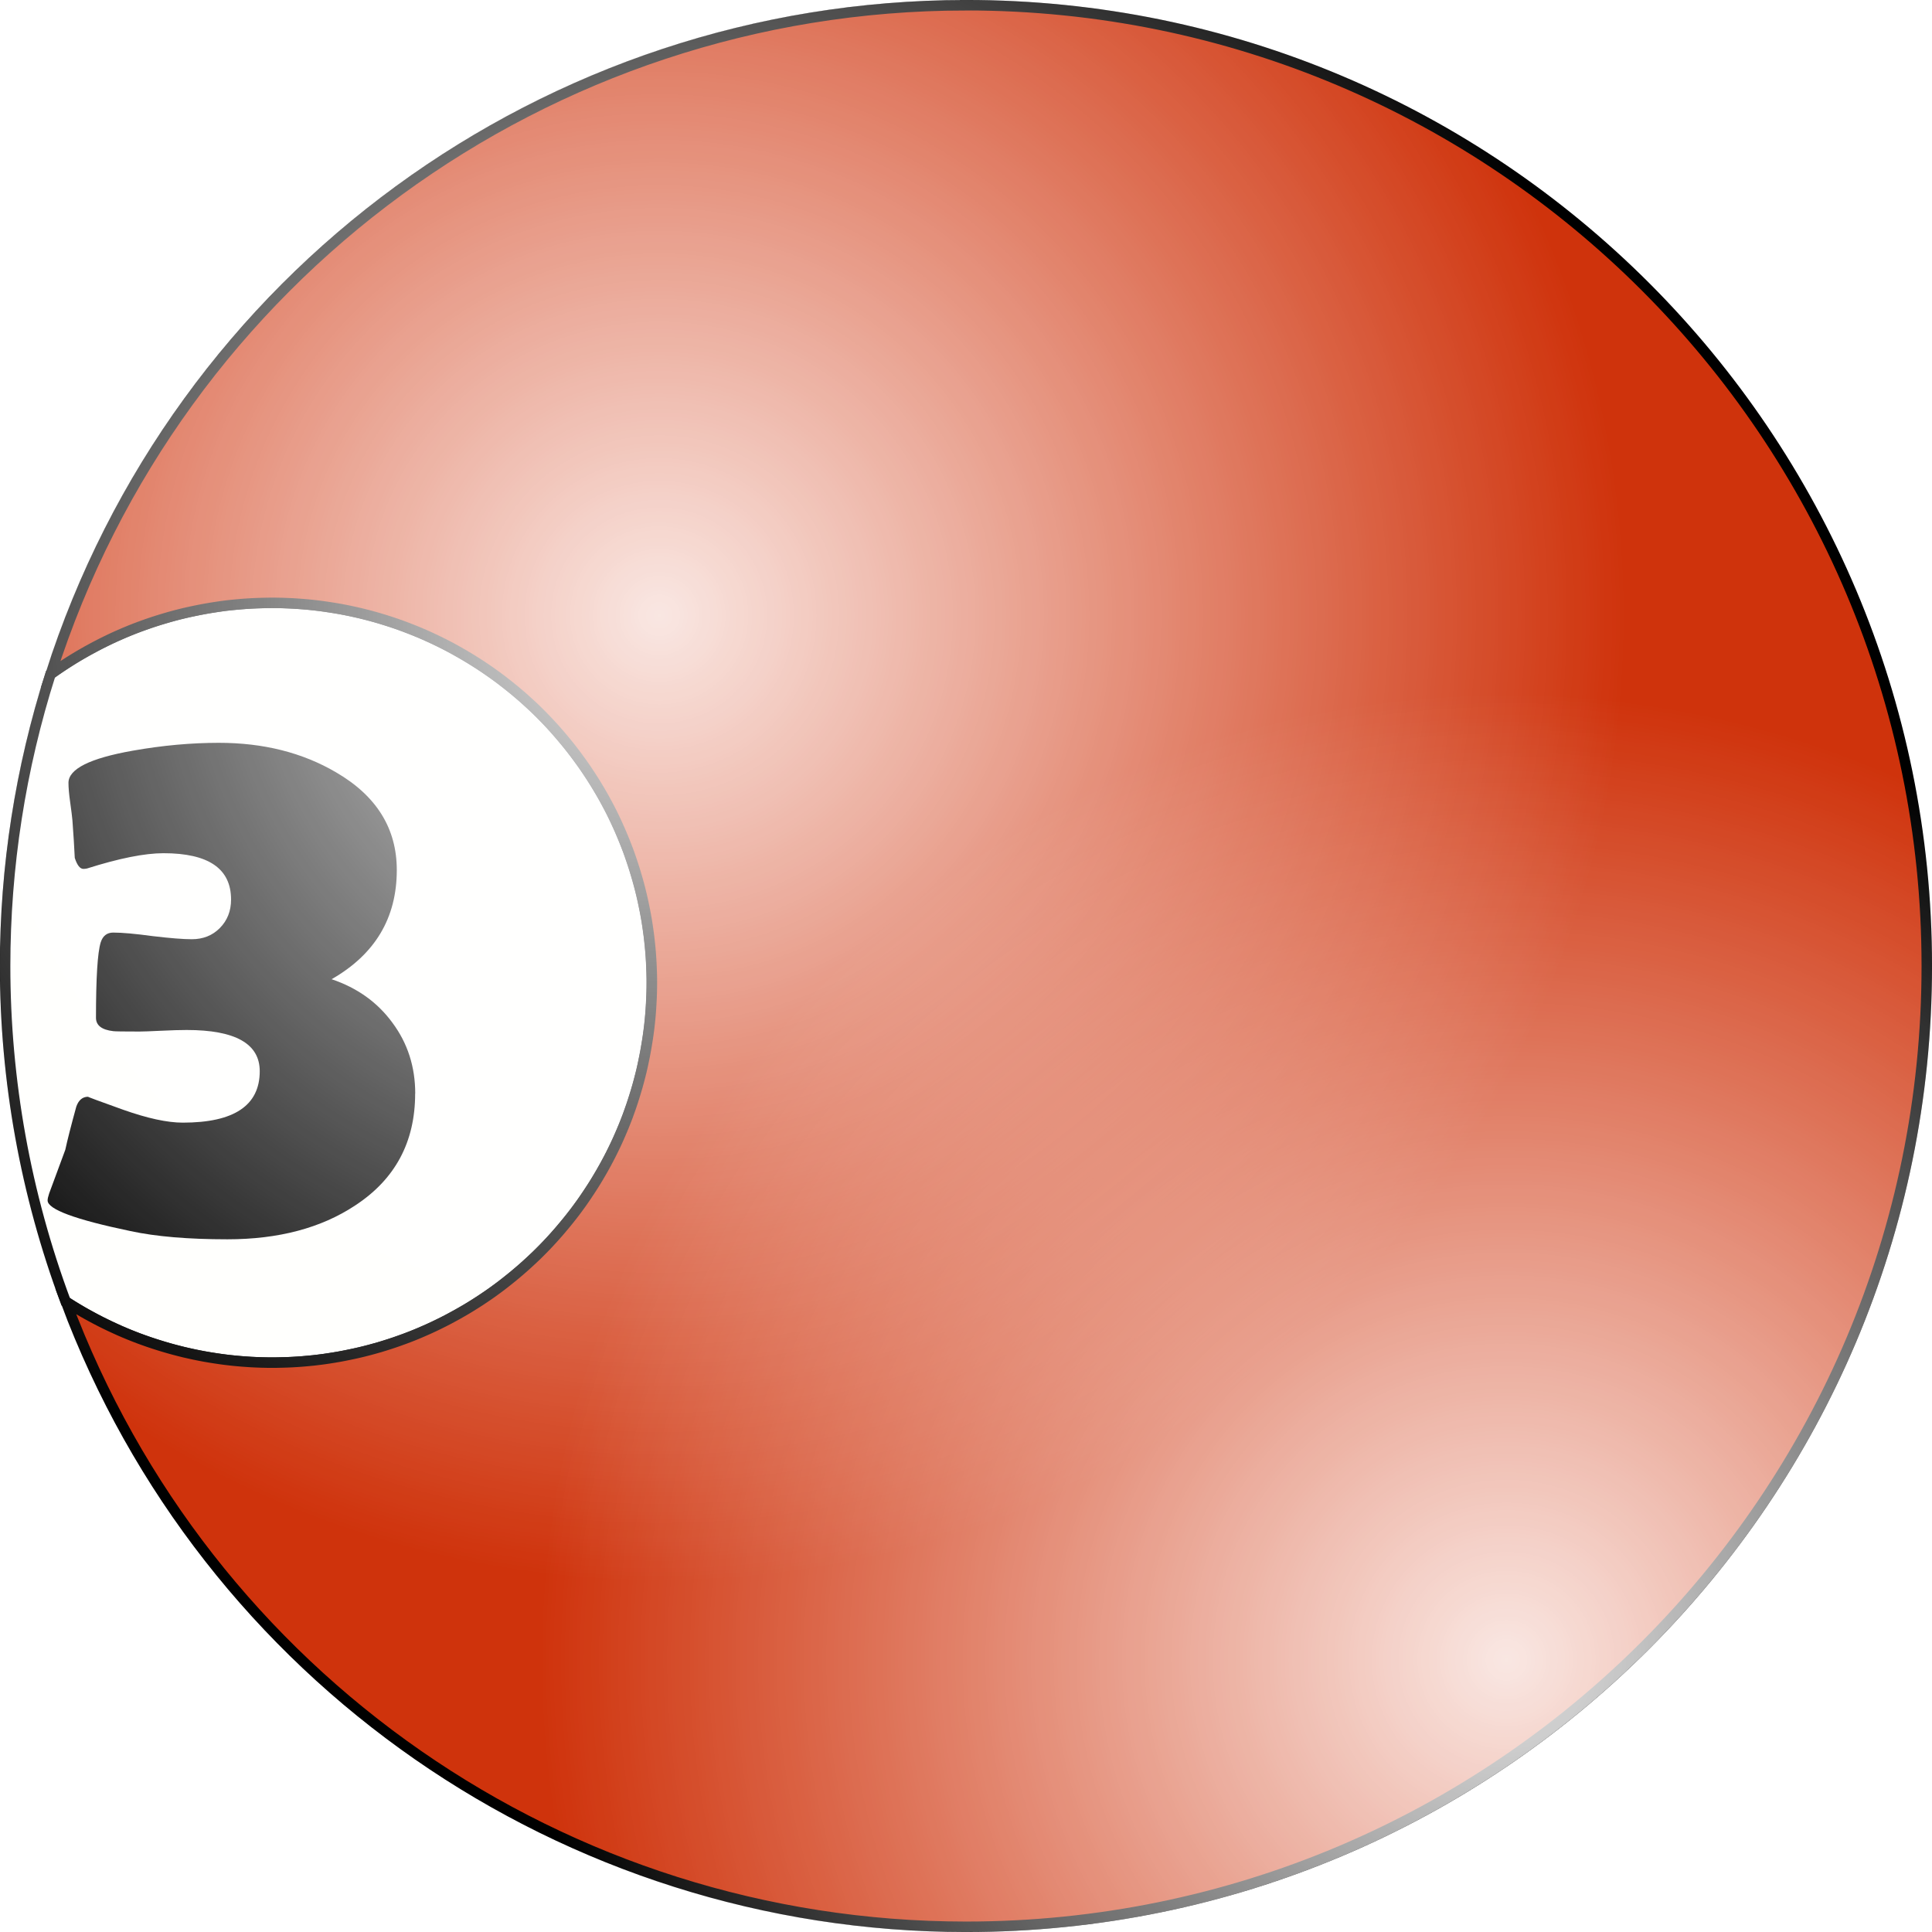
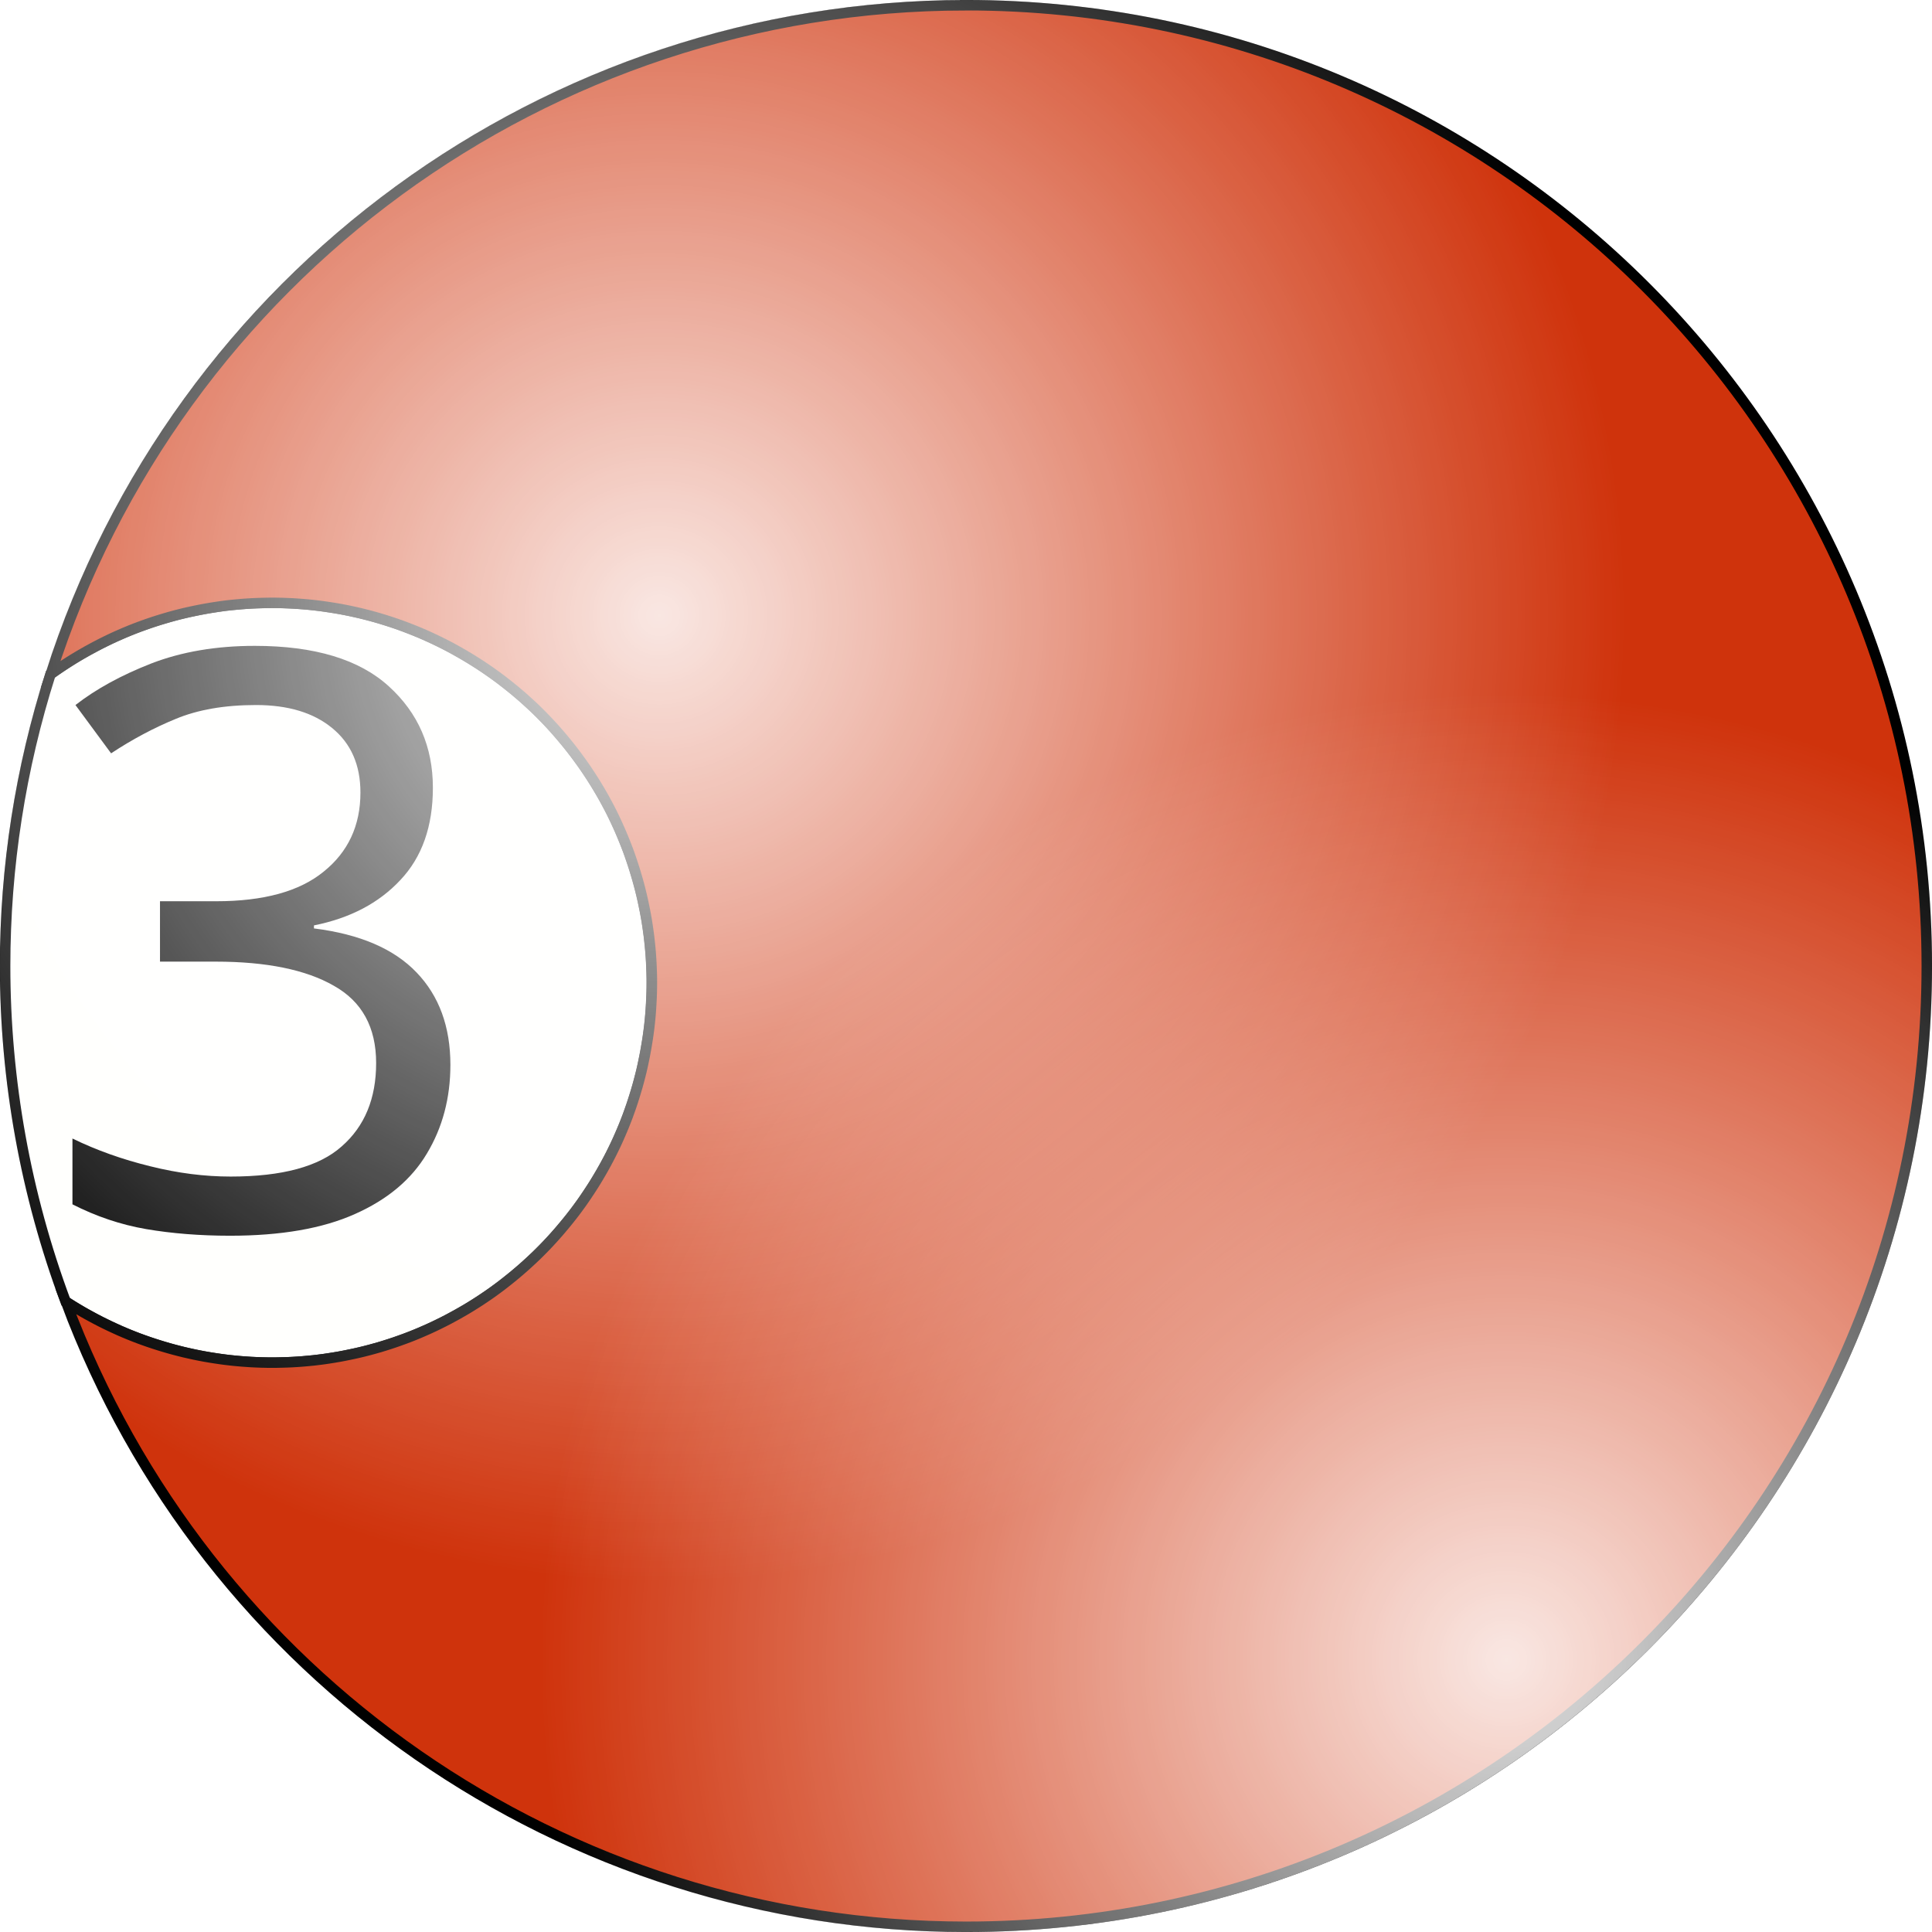
<svg xmlns="http://www.w3.org/2000/svg" xmlns:xlink="http://www.w3.org/1999/xlink" width="50mm" height="50mm" viewBox="0 0 50 50" version="1.1" id="svg8">
  <defs id="defs2">
    <radialGradient xlink:href="#linearGradient1135" id="radialGradient1561-9-5-3" cx="42.892" cy="37.994" fx="42.892" fy="37.994" r="32.128" gradientTransform="matrix(0.8301536,0.05935269,-0.05549213,0.7761569,-49.93644,13.56639)" gradientUnits="userSpaceOnUse" />
    <linearGradient id="linearGradient1135">
      <stop style="stop-color:#ffffff;stop-opacity:1;" offset="0" id="stop1131" />
      <stop style="stop-color:#ffffff;stop-opacity:0;" offset="1" id="stop1133" />
    </linearGradient>
-     <radialGradient xlink:href="#linearGradient1135" id="radialGradient1561-637" cx="26.274" cy="14.8" fx="26.274" fy="14.8" r="32.128" gradientTransform="matrix(0.7781381,0,0,0.7781381,-3.382365,4.411753)" gradientUnits="userSpaceOnUse" />
-     <radialGradient xlink:href="#linearGradient1135" id="radialGradient1561-9-67" cx="54.447" cy="49.531" fx="54.447" fy="49.531" r="32.128" gradientTransform="matrix(0.7781381,0,0,0.7781381,-3.382363,4.411753)" gradientUnits="userSpaceOnUse" />
+     <radialGradient xlink:href="#linearGradient1135" id="radialGradient1561-637" cx="26.274" cy="14.8" fx="26.274" fy="14.8" r="32.128" gradientTransform="matrix(0.7781381,0,0,0.7781381,-3.382364,4.41217)" gradientUnits="userSpaceOnUse" />
+     <radialGradient xlink:href="#linearGradient1135" id="radialGradient1561-9-67" cx="54.447" cy="49.531" fx="54.447" fy="49.531" r="32.128" gradientTransform="matrix(0.7781381,0,0,0.7781381,-3.382364,4.41217)" gradientUnits="userSpaceOnUse" />
  </defs>
  <g id="layer1">
    <path id="path833-77" style="display:inline;fill:#fffffd;fill-opacity:1;stroke:#000000;stroke-width:0.271;stroke-opacity:1;paint-order:markers fill stroke" d="m 1.701,33.684 a 9.832,9.832 0 0 0 0.076,0.049 9.832,9.832 0 0 0 0.115,0.072 9.832,9.832 0 0 0 0.116,0.07 9.832,9.832 0 0 0 0.117,0.069 9.832,9.832 0 0 0 0.118,0.067 9.832,9.832 0 0 0 0.119,0.065 9.832,9.832 0 0 0 0.119,0.064 9.832,9.832 0 0 0 0.12,0.062 9.832,9.832 0 0 0 0.121,0.06 9.832,9.832 0 0 0 0.122,0.059 9.832,9.832 0 0 0 0.123,0.057 9.832,9.832 0 0 0 0.123,0.056 9.832,9.832 0 0 0 0.125,0.054 9.832,9.832 0 0 0 0.125,0.052 9.832,9.832 0 0 0 0.126,0.05 9.832,9.832 0 0 0 0.127,0.049 9.832,9.832 0 0 0 0.127,0.046 9.832,9.832 0 0 0 0.128,0.045 9.832,9.832 0 0 0 0.129,0.043 9.832,9.832 0 0 0 0.129,0.041 9.832,9.832 0 0 0 0.13,0.04 9.832,9.832 0 0 0 0.13,0.038 9.832,9.832 0 0 0 0.131,0.036 9.832,9.832 0 0 0 0.131,0.034 9.832,9.832 0 0 0 0.132,0.033 9.832,9.832 0 0 0 0.132,0.03 9.832,9.832 0 0 0 0.132,0.029 9.832,9.832 0 0 0 0.133,0.027 9.832,9.832 0 0 0 0.133,0.025 9.832,9.832 0 0 0 0.133,0.023 9.832,9.832 0 0 0 0.134,0.021 9.832,9.832 0 0 0 0.134,0.02 9.832,9.832 0 0 0 0.134,0.018 9.832,9.832 0 0 0 0.135,0.016 9.832,9.832 0 0 0 0.135,0.014 9.832,9.832 0 0 0 0.135,0.012 9.832,9.832 0 0 0 0.135,0.01 9.832,9.832 0 0 0 0.135,0.009 9.832,9.832 0 0 0 0.135,0.006 9.832,9.832 0 0 0 0.135,0.005 9.832,9.832 0 0 0 0.136,0.003 9.832,9.832 0 0 0 0.135,0.001 9.832,9.832 0 0 0 0.118,-0.001 9.832,9.832 0 0 0 0.136,-0.003 9.832,9.832 0 0 0 0.135,-0.004 9.832,9.832 0 0 0 0.135,-0.006 9.832,9.832 0 0 0 0.135,-0.008 9.832,9.832 0 0 0 0.135,-0.01 9.832,9.832 0 0 0 0.135,-0.012 9.832,9.832 0 0 0 0.135,-0.013 9.832,9.832 0 0 0 0.135,-0.016 9.832,9.832 0 0 0 0.134,-0.017 9.832,9.832 0 0 0 0.134,-0.02 9.832,9.832 0 0 0 0.134,-0.021 9.832,9.832 0 0 0 0.134,-0.023 9.832,9.832 0 0 0 0.133,-0.025 9.832,9.832 0 0 0 0.133,-0.027 9.832,9.832 0 0 0 0.133,-0.028 9.832,9.832 0 0 0 0.132,-0.03 9.832,9.832 0 0 0 0.132,-0.032 9.832,9.832 0 0 0 0.131,-0.034 9.832,9.832 0 0 0 0.131,-0.036 9.832,9.832 0 0 0 0.13,-0.037 9.832,9.832 0 0 0 0.13,-0.04 9.832,9.832 0 0 0 0.129,-0.041 9.832,9.832 0 0 0 0.129,-0.043 9.832,9.832 0 0 0 0.128,-0.045 9.832,9.832 0 0 0 0.127,-0.046 9.832,9.832 0 0 0 0.127,-0.048 9.832,9.832 0 0 0 0.126,-0.05 9.832,9.832 0 0 0 0.125,-0.052 9.832,9.832 0 0 0 0.125,-0.054 9.832,9.832 0 0 0 0.124,-0.055 9.832,9.832 0 0 0 0.123,-0.057 9.832,9.832 0 0 0 0.122,-0.059 9.832,9.832 0 0 0 0.121,-0.06 9.832,9.832 0 0 0 0.121,-0.062 9.832,9.832 0 0 0 0.119,-0.064 9.832,9.832 0 0 0 0.119,-0.065 9.832,9.832 0 0 0 0.118,-0.067 9.832,9.832 0 0 0 0.117,-0.068 9.832,9.832 0 0 0 0.116,-0.07 9.832,9.832 0 0 0 0.115,-0.072 9.832,9.832 0 0 0 0.114,-0.073 9.832,9.832 0 0 0 0.113,-0.075 9.832,9.832 0 0 0 0.112,-0.076 9.832,9.832 0 0 0 0.111,-0.078 9.832,9.832 0 0 0 0.11,-0.08 9.832,9.832 0 0 0 0.109,-0.081 9.832,9.832 0 0 0 0.107,-0.083 9.832,9.832 0 0 0 0.106,-0.084 9.832,9.832 0 0 0 0.105,-0.085 9.832,9.832 0 0 0 0.104,-0.087 9.832,9.832 0 0 0 0.103,-0.088 9.832,9.832 0 0 0 0.102,-0.09 9.832,9.832 0 0 0 0.1,-0.091 9.832,9.832 0 0 0 0.099,-0.092 9.832,9.832 0 0 0 0.098,-0.093 9.832,9.832 0 0 0 0.097,-0.096 9.832,9.832 0 0 0 0.095,-0.096 9.832,9.832 0 0 0 0.094,-0.098 9.832,9.832 0 0 0 0.092,-0.099 9.832,9.832 0 0 0 0.091,-0.1 9.832,9.832 0 0 0 0.09,-0.102 9.832,9.832 0 0 0 0.088,-0.103 9.832,9.832 0 0 0 0.087,-0.104 9.832,9.832 0 0 0 0.086,-0.105 9.832,9.832 0 0 0 0.084,-0.106 9.832,9.832 0 0 0 0.083,-0.107 9.832,9.832 0 0 0 0.081,-0.109 9.832,9.832 0 0 0 0.08,-0.11 9.832,9.832 0 0 0 0.078,-0.111 9.832,9.832 0 0 0 0.076,-0.112 9.832,9.832 0 0 0 0.075,-0.113 9.832,9.832 0 0 0 0.074,-0.114 9.832,9.832 0 0 0 0.072,-0.115 9.832,9.832 0 0 0 0.07,-0.116 9.832,9.832 0 0 0 0.069,-0.117 9.832,9.832 0 0 0 0.067,-0.118 9.832,9.832 0 0 0 0.066,-0.119 9.832,9.832 0 0 0 0.064,-0.12 9.832,9.832 0 0 0 0.062,-0.12 9.832,9.832 0 0 0 0.06,-0.121 9.832,9.832 0 0 0 0.059,-0.122 9.832,9.832 0 0 0 0.057,-0.123 9.832,9.832 0 0 0 0.055,-0.124 9.832,9.832 0 0 0 0.054,-0.125 9.832,9.832 0 0 0 0.052,-0.125 9.832,9.832 0 0 0 0.05,-0.126 9.832,9.832 0 0 0 0.049,-0.127 9.832,9.832 0 0 0 0.046,-0.128 9.832,9.832 0 0 0 0.045,-0.128 9.832,9.832 0 0 0 0.043,-0.129 9.832,9.832 0 0 0 0.041,-0.129 9.832,9.832 0 0 0 0.04,-0.13 9.832,9.832 0 0 0 0.038,-0.13 9.832,9.832 0 0 0 0.036,-0.131 9.832,9.832 0 0 0 0.034,-0.131 9.832,9.832 0 0 0 0.033,-0.132 9.832,9.832 0 0 0 0.03,-0.132 9.832,9.832 0 0 0 0.028,-0.133 9.832,9.832 0 0 0 0.027,-0.133 9.832,9.832 0 0 0 0.025,-0.133 9.832,9.832 0 0 0 0.023,-0.134 9.832,9.832 0 0 0 0.022,-0.134 9.832,9.832 0 0 0 0.02,-0.134 9.832,9.832 0 0 0 0.018,-0.135 9.832,9.832 0 0 0 0.016,-0.134 9.832,9.832 0 0 0 0.014,-0.135 9.832,9.832 0 0 0 0.012,-0.135 9.832,9.832 0 0 0 0.01,-0.135 9.832,9.832 0 0 0 0.008,-0.135 9.832,9.832 0 0 0 0.007,-0.135 9.832,9.832 0 0 0 0.005,-0.136 9.832,9.832 0 0 0 0.003,-0.135 9.832,9.832 0 0 0 10e-4,-0.136 9.832,9.832 0 0 0 -5.29e-4,-0.118 9.832,9.832 0 0 0 -0.003,-0.135 9.832,9.832 0 0 0 -0.005,-0.135 9.832,9.832 0 0 0 -0.006,-0.136 9.832,9.832 0 0 0 -0.008,-0.135 9.832,9.832 0 0 0 -0.01,-0.135 9.832,9.832 0 0 0 -0.012,-0.135 9.832,9.832 0 0 0 -0.014,-0.135 9.832,9.832 0 0 0 -0.015,-0.134 9.832,9.832 0 0 0 -0.018,-0.135 9.832,9.832 0 0 0 -0.019,-0.134 9.832,9.832 0 0 0 -0.021,-0.134 9.832,9.832 0 0 0 -0.023,-0.133 9.832,9.832 0 0 0 -0.025,-0.133 9.832,9.832 0 0 0 -0.027,-0.133 9.832,9.832 0 0 0 -0.028,-0.132 9.832,9.832 0 0 0 -0.03,-0.132 9.832,9.832 0 0 0 -0.032,-0.132 9.832,9.832 0 0 0 -0.034,-0.131 9.832,9.832 0 0 0 -0.036,-0.131 9.832,9.832 0 0 0 -0.038,-0.13 9.832,9.832 0 0 0 -0.039,-0.13 9.832,9.832 0 0 0 -0.041,-0.129 9.832,9.832 0 0 0 -0.043,-0.129 9.832,9.832 0 0 0 -0.044,-0.128 9.832,9.832 0 0 0 -0.046,-0.128 9.832,9.832 0 0 0 -0.049,-0.127 9.832,9.832 0 0 0 -0.05,-0.126 9.832,9.832 0 0 0 -0.052,-0.126 9.832,9.832 0 0 0 -0.053,-0.125 9.832,9.832 0 0 0 -0.055,-0.123 9.832,9.832 0 0 0 -0.057,-0.124 9.832,9.832 0 0 0 -0.058,-0.122 9.832,9.832 0 0 0 -0.06,-0.122 9.832,9.832 0 0 0 -0.062,-0.12 9.832,9.832 0 0 0 -0.064,-0.12 9.832,9.832 0 0 0 -0.065,-0.119 9.832,9.832 0 0 0 -0.067,-0.118 9.832,9.832 0 0 0 -0.069,-0.117 9.832,9.832 0 0 0 -0.07,-0.116 9.832,9.832 0 0 0 -0.072,-0.115 9.832,9.832 0 0 0 -0.073,-0.114 9.832,9.832 0 0 0 -0.075,-0.113 9.832,9.832 0 0 0 -0.076,-0.112 9.832,9.832 0 0 0 -0.078,-0.111 9.832,9.832 0 0 0 -0.08,-0.11 9.832,9.832 0 0 0 -0.081,-0.109 9.832,9.832 0 0 0 -0.082,-0.107 9.832,9.832 0 0 0 -0.084,-0.107 9.832,9.832 0 0 0 -0.085,-0.105 9.832,9.832 0 0 0 -0.087,-0.104 9.832,9.832 0 0 0 -0.088,-0.103 9.832,9.832 0 0 0 -0.089,-0.102 9.832,9.832 0 0 0 -0.091,-0.101 9.832,9.832 0 0 0 -0.092,-0.099 9.832,9.832 0 0 0 -0.094,-0.098 9.832,9.832 0 0 0 -0.095,-0.097 9.832,9.832 0 0 0 -0.097,-0.096 9.832,9.832 0 0 0 -0.098,-0.094 9.832,9.832 0 0 0 -0.099,-0.092 9.832,9.832 0 0 0 -0.1,-0.091 9.832,9.832 0 0 0 -0.101,-0.09 9.832,9.832 0 0 0 -0.103,-0.088 9.832,9.832 0 0 0 -0.104,-0.087 9.832,9.832 0 0 0 -0.105,-0.085 9.832,9.832 0 0 0 -0.106,-0.084 9.832,9.832 0 0 0 -0.107,-0.083 9.832,9.832 0 0 0 -0.109,-0.081 9.832,9.832 0 0 0 -0.11,-0.08 9.832,9.832 0 0 0 -0.111,-0.078 9.832,9.832 0 0 0 -0.112,-0.077 9.832,9.832 0 0 0 -0.113,-0.075 9.832,9.832 0 0 0 -0.114,-0.073 9.832,9.832 0 0 0 -0.115,-0.072 9.832,9.832 0 0 0 -0.116,-0.07 9.832,9.832 0 0 0 -0.117,-0.069 9.832,9.832 0 0 0 -0.118,-0.067 9.832,9.832 0 0 0 -0.118,-0.066 9.832,9.832 0 0 0 -0.12,-0.064 9.832,9.832 0 0 0 -0.12,-0.062 9.832,9.832 0 0 0 -0.121,-0.06 9.832,9.832 0 0 0 -0.122,-0.059 9.832,9.832 0 0 0 -0.123,-0.057 9.832,9.832 0 0 0 -0.124,-0.056 9.832,9.832 0 0 0 -0.125,-0.054 9.832,9.832 0 0 0 -0.126,-0.052 9.832,9.832 0 0 0 -0.126,-0.05 9.832,9.832 0 0 0 -0.127,-0.049 9.832,9.832 0 0 0 -0.127,-0.047 9.832,9.832 0 0 0 -0.128,-0.045 9.832,9.832 0 0 0 -0.128,-0.043 9.832,9.832 0 0 0 -0.129,-0.041 9.832,9.832 0 0 0 -0.13,-0.04 9.832,9.832 0 0 0 -0.13,-0.038 9.832,9.832 0 0 0 -0.131,-0.036 9.832,9.832 0 0 0 -0.131,-0.034 9.832,9.832 0 0 0 -0.132,-0.033 9.832,9.832 0 0 0 -0.132,-0.03 9.832,9.832 0 0 0 -0.132,-0.029 9.832,9.832 0 0 0 -0.133,-0.027 9.832,9.832 0 0 0 -0.133,-0.025 9.832,9.832 0 0 0 -0.134,-0.023 9.832,9.832 0 0 0 -0.134,-0.021 9.832,9.832 0 0 0 -0.134,-0.02 9.832,9.832 0 0 0 -0.134,-0.018 9.832,9.832 0 0 0 -0.135,-0.016 9.832,9.832 0 0 0 -0.135,-0.014 9.832,9.832 0 0 0 -0.135,-0.012 9.832,9.832 0 0 0 -0.135,-0.01 9.832,9.832 0 0 0 -0.135,-0.009 9.832,9.832 0 0 0 -0.135,-0.006 9.832,9.832 0 0 0 -0.135,-0.005 9.832,9.832 0 0 0 -0.135,-0.003 9.832,9.832 0 0 0 -0.136,-10e-4 9.832,9.832 0 0 0 -0.118,10e-4 9.832,9.832 0 0 0 -0.135,0.003 9.832,9.832 0 0 0 -0.136,0.004 9.832,9.832 0 0 0 -0.135,0.006 9.832,9.832 0 0 0 -0.135,0.008 9.832,9.832 0 0 0 -0.135,0.01 9.832,9.832 0 0 0 -0.135,0.012 9.832,9.832 0 0 0 -0.135,0.013 9.832,9.832 0 0 0 -0.135,0.015 9.832,9.832 0 0 0 -0.134,0.018 9.832,9.832 0 0 0 -0.134,0.02 9.832,9.832 0 0 0 -0.134,0.021 9.832,9.832 0 0 0 -0.134,0.023 9.832,9.832 0 0 0 -0.133,0.025 9.832,9.832 0 0 0 -0.133,0.027 9.832,9.832 0 0 0 -0.133,0.028 9.832,9.832 0 0 0 -0.132,0.03 9.832,9.832 0 0 0 -0.132,0.032 9.832,9.832 0 0 0 -0.131,0.034 9.832,9.832 0 0 0 -0.131,0.036 9.832,9.832 0 0 0 -0.13,0.038 9.832,9.832 0 0 0 -0.13,0.039 9.832,9.832 0 0 0 -0.129,0.041 9.832,9.832 0 0 0 -0.129,0.043 9.832,9.832 0 0 0 -0.128,0.045 9.832,9.832 0 0 0 -0.127,0.046 9.832,9.832 0 0 0 -0.127,0.048 9.832,9.832 0 0 0 -0.126,0.05 9.832,9.832 0 0 0 -0.126,0.052 9.832,9.832 0 0 0 -0.125,0.054 9.832,9.832 0 0 0 -0.124,0.055 9.832,9.832 0 0 0 -0.123,0.057 9.832,9.832 0 0 0 -0.122,0.059 9.832,9.832 0 0 0 -0.121,0.06 9.832,9.832 0 0 0 -0.12,0.062 9.832,9.832 0 0 0 -0.12,0.064 9.832,9.832 0 0 0 -0.119,0.065 9.832,9.832 0 0 0 -0.118,0.067 9.832,9.832 0 0 0 -0.117,0.068 9.832,9.832 0 0 0 -0.116,0.07 9.832,9.832 0 0 0 -0.115,0.072 9.832,9.832 0 0 0 -0.114,0.073 9.832,9.832 0 0 0 -0.113,0.075 9.832,9.832 0 0 0 -0.112,0.076 9.832,9.832 0 0 0 -0.111,0.078 9.832,9.832 0 0 0 -0.032,0.023 24.865,24.865 0 0 0 -1.175,7.553 24.865,24.865 0 0 0 1.566,8.683 z" />
    <path id="path1219" style="display:inline;fill:#cf330c;fill-opacity:1;stroke:#000000;stroke-width:0.271;stroke-opacity:1;paint-order:markers fill stroke" d="M 24.981,0.136 A 24.865,24.865 0 0 0 1.311,17.448 a 9.832,9.832 0 0 1 0.032,-0.023 9.832,9.832 0 0 1 0.111,-0.078 9.832,9.832 0 0 1 0.112,-0.076 9.832,9.832 0 0 1 0.113,-0.075 9.832,9.832 0 0 1 0.114,-0.073 9.832,9.832 0 0 1 0.115,-0.072 9.832,9.832 0 0 1 0.116,-0.07 9.832,9.832 0 0 1 0.117,-0.068 9.832,9.832 0 0 1 0.118,-0.067 9.832,9.832 0 0 1 0.119,-0.065 9.832,9.832 0 0 1 0.12,-0.064 9.832,9.832 0 0 1 0.12,-0.062 9.832,9.832 0 0 1 0.121,-0.06 9.832,9.832 0 0 1 0.122,-0.059 9.832,9.832 0 0 1 0.123,-0.057 9.832,9.832 0 0 1 0.124,-0.055 9.832,9.832 0 0 1 0.125,-0.054 9.832,9.832 0 0 1 0.126,-0.052 9.832,9.832 0 0 1 0.126,-0.05 9.832,9.832 0 0 1 0.127,-0.048 9.832,9.832 0 0 1 0.127,-0.046 9.832,9.832 0 0 1 0.128,-0.045 9.832,9.832 0 0 1 0.129,-0.043 9.832,9.832 0 0 1 0.129,-0.041 9.832,9.832 0 0 1 0.13,-0.039 9.832,9.832 0 0 1 0.13,-0.038 9.832,9.832 0 0 1 0.131,-0.036 9.832,9.832 0 0 1 0.131,-0.034 9.832,9.832 0 0 1 0.132,-0.032 9.832,9.832 0 0 1 0.132,-0.03 9.832,9.832 0 0 1 0.133,-0.028 9.832,9.832 0 0 1 0.133,-0.027 9.832,9.832 0 0 1 0.133,-0.025 9.832,9.832 0 0 1 0.134,-0.023 9.832,9.832 0 0 1 0.134,-0.021 9.832,9.832 0 0 1 0.134,-0.02 9.832,9.832 0 0 1 0.134,-0.018 9.832,9.832 0 0 1 0.135,-0.015 9.832,9.832 0 0 1 0.135,-0.013 9.832,9.832 0 0 1 0.135,-0.012 9.832,9.832 0 0 1 0.135,-0.01 9.832,9.832 0 0 1 0.135,-0.008 9.832,9.832 0 0 1 0.135,-0.006 9.832,9.832 0 0 1 0.136,-0.004 9.832,9.832 0 0 1 0.135,-0.003 9.832,9.832 0 0 1 0.118,-0.001 9.832,9.832 0 0 1 0.136,0.001 9.832,9.832 0 0 1 0.135,0.003 9.832,9.832 0 0 1 0.135,0.005 9.832,9.832 0 0 1 0.135,0.006 9.832,9.832 0 0 1 0.135,0.009 9.832,9.832 0 0 1 0.135,0.01 9.832,9.832 0 0 1 0.135,0.012 9.832,9.832 0 0 1 0.135,0.014 9.832,9.832 0 0 1 0.135,0.016 9.832,9.832 0 0 1 0.134,0.018 9.832,9.832 0 0 1 0.134,0.02 9.832,9.832 0 0 1 0.134,0.021 9.832,9.832 0 0 1 0.134,0.023 9.832,9.832 0 0 1 0.133,0.025 9.832,9.832 0 0 1 0.133,0.027 9.832,9.832 0 0 1 0.132,0.029 9.832,9.832 0 0 1 0.132,0.03 9.832,9.832 0 0 1 0.132,0.033 9.832,9.832 0 0 1 0.131,0.034 9.832,9.832 0 0 1 0.131,0.036 9.832,9.832 0 0 1 0.13,0.038 9.832,9.832 0 0 1 0.13,0.04 9.832,9.832 0 0 1 0.129,0.041 9.832,9.832 0 0 1 0.128,0.043 9.832,9.832 0 0 1 0.128,0.045 9.832,9.832 0 0 1 0.127,0.047 9.832,9.832 0 0 1 0.127,0.049 9.832,9.832 0 0 1 0.126,0.05 9.832,9.832 0 0 1 0.126,0.052 9.832,9.832 0 0 1 0.125,0.054 9.832,9.832 0 0 1 0.124,0.056 9.832,9.832 0 0 1 0.123,0.057 9.832,9.832 0 0 1 0.122,0.059 9.832,9.832 0 0 1 0.121,0.06 9.832,9.832 0 0 1 0.12,0.062 9.832,9.832 0 0 1 0.12,0.064 9.832,9.832 0 0 1 0.118,0.066 9.832,9.832 0 0 1 0.118,0.067 9.832,9.832 0 0 1 0.117,0.069 9.832,9.832 0 0 1 0.116,0.07 9.832,9.832 0 0 1 0.115,0.072 9.832,9.832 0 0 1 0.114,0.073 9.832,9.832 0 0 1 0.113,0.075 9.832,9.832 0 0 1 0.112,0.077 9.832,9.832 0 0 1 0.111,0.078 9.832,9.832 0 0 1 0.11,0.08 9.832,9.832 0 0 1 0.109,0.081 9.832,9.832 0 0 1 0.107,0.083 9.832,9.832 0 0 1 0.106,0.084 9.832,9.832 0 0 1 0.105,0.085 9.832,9.832 0 0 1 0.104,0.087 9.832,9.832 0 0 1 0.103,0.088 9.832,9.832 0 0 1 0.101,0.09 9.832,9.832 0 0 1 0.1,0.091 9.832,9.832 0 0 1 0.099,0.092 9.832,9.832 0 0 1 0.098,0.094 9.832,9.832 0 0 1 0.097,0.096 9.832,9.832 0 0 1 0.095,0.097 9.832,9.832 0 0 1 0.094,0.098 9.832,9.832 0 0 1 0.092,0.099 9.832,9.832 0 0 1 0.091,0.101 9.832,9.832 0 0 1 0.089,0.102 9.832,9.832 0 0 1 0.088,0.103 9.832,9.832 0 0 1 0.087,0.104 9.832,9.832 0 0 1 0.085,0.105 9.832,9.832 0 0 1 0.084,0.107 9.832,9.832 0 0 1 0.082,0.107 9.832,9.832 0 0 1 0.081,0.109 9.832,9.832 0 0 1 0.08,0.11 9.832,9.832 0 0 1 0.078,0.111 9.832,9.832 0 0 1 0.076,0.112 9.832,9.832 0 0 1 0.075,0.113 9.832,9.832 0 0 1 0.073,0.114 9.832,9.832 0 0 1 0.072,0.115 9.832,9.832 0 0 1 0.07,0.116 9.832,9.832 0 0 1 0.069,0.117 9.832,9.832 0 0 1 0.067,0.118 9.832,9.832 0 0 1 0.065,0.119 9.832,9.832 0 0 1 0.064,0.12 9.832,9.832 0 0 1 0.062,0.12 9.832,9.832 0 0 1 0.06,0.122 9.832,9.832 0 0 1 0.058,0.122 9.832,9.832 0 0 1 0.057,0.124 9.832,9.832 0 0 1 0.055,0.123 9.832,9.832 0 0 1 0.053,0.125 9.832,9.832 0 0 1 0.052,0.126 9.832,9.832 0 0 1 0.05,0.126 9.832,9.832 0 0 1 0.049,0.127 9.832,9.832 0 0 1 0.046,0.128 9.832,9.832 0 0 1 0.044,0.128 9.832,9.832 0 0 1 0.043,0.129 9.832,9.832 0 0 1 0.041,0.129 9.832,9.832 0 0 1 0.039,0.13 9.832,9.832 0 0 1 0.038,0.13 9.832,9.832 0 0 1 0.036,0.131 9.832,9.832 0 0 1 0.034,0.131 9.832,9.832 0 0 1 0.032,0.132 9.832,9.832 0 0 1 0.03,0.132 9.832,9.832 0 0 1 0.028,0.132 9.832,9.832 0 0 1 0.027,0.133 9.832,9.832 0 0 1 0.025,0.133 9.832,9.832 0 0 1 0.023,0.133 9.832,9.832 0 0 1 0.021,0.134 9.832,9.832 0 0 1 0.019,0.134 9.832,9.832 0 0 1 0.018,0.135 9.832,9.832 0 0 1 0.015,0.134 9.832,9.832 0 0 1 0.014,0.135 9.832,9.832 0 0 1 0.012,0.135 9.832,9.832 0 0 1 0.01,0.135 9.832,9.832 0 0 1 0.008,0.135 9.832,9.832 0 0 1 0.006,0.136 9.832,9.832 0 0 1 0.005,0.135 9.832,9.832 0 0 1 0.003,0.135 9.832,9.832 0 0 1 5.29e-4,0.118 9.832,9.832 0 0 1 -10e-4,0.136 9.832,9.832 0 0 1 -0.003,0.135 9.832,9.832 0 0 1 -0.005,0.136 9.832,9.832 0 0 1 -0.007,0.135 9.832,9.832 0 0 1 -0.008,0.135 9.832,9.832 0 0 1 -0.01,0.135 9.832,9.832 0 0 1 -0.012,0.135 9.832,9.832 0 0 1 -0.014,0.135 9.832,9.832 0 0 1 -0.016,0.134 9.832,9.832 0 0 1 -0.018,0.135 9.832,9.832 0 0 1 -0.02,0.134 9.832,9.832 0 0 1 -0.022,0.134 9.832,9.832 0 0 1 -0.023,0.134 9.832,9.832 0 0 1 -0.025,0.133 9.832,9.832 0 0 1 -0.027,0.133 9.832,9.832 0 0 1 -0.028,0.133 9.832,9.832 0 0 1 -0.03,0.132 9.832,9.832 0 0 1 -0.033,0.132 9.832,9.832 0 0 1 -0.034,0.131 9.832,9.832 0 0 1 -0.036,0.131 9.832,9.832 0 0 1 -0.038,0.13 9.832,9.832 0 0 1 -0.04,0.13 9.832,9.832 0 0 1 -0.041,0.129 9.832,9.832 0 0 1 -0.043,0.129 9.832,9.832 0 0 1 -0.045,0.128 9.832,9.832 0 0 1 -0.046,0.128 9.832,9.832 0 0 1 -0.049,0.127 9.832,9.832 0 0 1 -0.05,0.126 9.832,9.832 0 0 1 -0.052,0.125 9.832,9.832 0 0 1 -0.054,0.125 9.832,9.832 0 0 1 -0.055,0.124 9.832,9.832 0 0 1 -0.057,0.123 9.832,9.832 0 0 1 -0.059,0.122 9.832,9.832 0 0 1 -0.06,0.121 9.832,9.832 0 0 1 -0.062,0.12 9.832,9.832 0 0 1 -0.064,0.12 9.832,9.832 0 0 1 -0.066,0.119 9.832,9.832 0 0 1 -0.067,0.118 9.832,9.832 0 0 1 -0.069,0.117 9.832,9.832 0 0 1 -0.07,0.116 9.832,9.832 0 0 1 -0.072,0.115 9.832,9.832 0 0 1 -0.074,0.114 9.832,9.832 0 0 1 -0.075,0.113 9.832,9.832 0 0 1 -0.076,0.112 9.832,9.832 0 0 1 -0.078,0.111 9.832,9.832 0 0 1 -0.08,0.11 9.832,9.832 0 0 1 -0.081,0.109 9.832,9.832 0 0 1 -0.083,0.107 9.832,9.832 0 0 1 -0.084,0.106 9.832,9.832 0 0 1 -0.086,0.105 9.832,9.832 0 0 1 -0.087,0.104 9.832,9.832 0 0 1 -0.088,0.103 9.832,9.832 0 0 1 -0.09,0.102 9.832,9.832 0 0 1 -0.091,0.1 9.832,9.832 0 0 1 -0.092,0.099 9.832,9.832 0 0 1 -0.094,0.098 9.832,9.832 0 0 1 -0.095,0.096 9.832,9.832 0 0 1 -0.097,0.096 9.832,9.832 0 0 1 -0.098,0.093 9.832,9.832 0 0 1 -0.099,0.092 9.832,9.832 0 0 1 -0.1,0.091 9.832,9.832 0 0 1 -0.102,0.09 9.832,9.832 0 0 1 -0.103,0.088 9.832,9.832 0 0 1 -0.104,0.087 9.832,9.832 0 0 1 -0.105,0.085 9.832,9.832 0 0 1 -0.106,0.084 9.832,9.832 0 0 1 -0.107,0.083 9.832,9.832 0 0 1 -0.109,0.081 9.832,9.832 0 0 1 -0.11,0.08 9.832,9.832 0 0 1 -0.111,0.078 9.832,9.832 0 0 1 -0.112,0.076 9.832,9.832 0 0 1 -0.113,0.075 9.832,9.832 0 0 1 -0.114,0.073 9.832,9.832 0 0 1 -0.115,0.072 9.832,9.832 0 0 1 -0.116,0.07 9.832,9.832 0 0 1 -0.117,0.068 9.832,9.832 0 0 1 -0.118,0.067 9.832,9.832 0 0 1 -0.119,0.065 9.832,9.832 0 0 1 -0.119,0.064 9.832,9.832 0 0 1 -0.121,0.062 9.832,9.832 0 0 1 -0.121,0.06 9.832,9.832 0 0 1 -0.122,0.059 9.832,9.832 0 0 1 -0.123,0.057 9.832,9.832 0 0 1 -0.124,0.055 9.832,9.832 0 0 1 -0.125,0.054 9.832,9.832 0 0 1 -0.125,0.052 9.832,9.832 0 0 1 -0.126,0.05 9.832,9.832 0 0 1 -0.127,0.048 9.832,9.832 0 0 1 -0.127,0.046 9.832,9.832 0 0 1 -0.128,0.045 9.832,9.832 0 0 1 -0.129,0.043 9.832,9.832 0 0 1 -0.129,0.041 9.832,9.832 0 0 1 -0.13,0.04 9.832,9.832 0 0 1 -0.13,0.037 9.832,9.832 0 0 1 -0.131,0.036 9.832,9.832 0 0 1 -0.131,0.034 9.832,9.832 0 0 1 -0.132,0.032 9.832,9.832 0 0 1 -0.132,0.03 9.832,9.832 0 0 1 -0.133,0.028 9.832,9.832 0 0 1 -0.133,0.027 9.832,9.832 0 0 1 -0.133,0.025 9.832,9.832 0 0 1 -0.134,0.023 9.832,9.832 0 0 1 -0.134,0.021 9.832,9.832 0 0 1 -0.134,0.02 9.832,9.832 0 0 1 -0.134,0.017 9.832,9.832 0 0 1 -0.135,0.016 9.832,9.832 0 0 1 -0.135,0.013 9.832,9.832 0 0 1 -0.135,0.012 9.832,9.832 0 0 1 -0.135,0.01 9.832,9.832 0 0 1 -0.135,0.008 9.832,9.832 0 0 1 -0.135,0.006 9.832,9.832 0 0 1 -0.135,0.004 9.832,9.832 0 0 1 -0.136,0.003 9.832,9.832 0 0 1 -0.118,0.001 9.832,9.832 0 0 1 -0.135,-0.001 9.832,9.832 0 0 1 -0.136,-0.003 9.832,9.832 0 0 1 -0.135,-0.005 9.832,9.832 0 0 1 -0.135,-0.006 9.832,9.832 0 0 1 -0.135,-0.009 9.832,9.832 0 0 1 -0.135,-0.01 9.832,9.832 0 0 1 -0.135,-0.012 9.832,9.832 0 0 1 -0.135,-0.014 9.832,9.832 0 0 1 -0.135,-0.016 9.832,9.832 0 0 1 -0.134,-0.018 9.832,9.832 0 0 1 -0.134,-0.02 9.832,9.832 0 0 1 -0.134,-0.021 9.832,9.832 0 0 1 -0.133,-0.023 9.832,9.832 0 0 1 -0.133,-0.025 9.832,9.832 0 0 1 -0.133,-0.027 9.832,9.832 0 0 1 -0.132,-0.029 9.832,9.832 0 0 1 -0.132,-0.03 9.832,9.832 0 0 1 -0.132,-0.033 9.832,9.832 0 0 1 -0.131,-0.034 9.832,9.832 0 0 1 -0.131,-0.036 9.832,9.832 0 0 1 -0.13,-0.038 9.832,9.832 0 0 1 -0.13,-0.04 9.832,9.832 0 0 1 -0.129,-0.041 9.832,9.832 0 0 1 -0.129,-0.043 9.832,9.832 0 0 1 -0.128,-0.045 9.832,9.832 0 0 1 -0.127,-0.046 9.832,9.832 0 0 1 -0.127,-0.049 9.832,9.832 0 0 1 -0.126,-0.05 9.832,9.832 0 0 1 -0.125,-0.052 9.832,9.832 0 0 1 -0.125,-0.054 9.832,9.832 0 0 1 -0.124,-0.056 9.832,9.832 0 0 1 -0.123,-0.057 9.832,9.832 0 0 1 -0.122,-0.059 9.832,9.832 0 0 1 -0.121,-0.06 9.832,9.832 0 0 1 -0.12,-0.062 9.832,9.832 0 0 1 -0.119,-0.064 9.832,9.832 0 0 1 -0.119,-0.065 9.832,9.832 0 0 1 -0.118,-0.067 9.832,9.832 0 0 1 -0.117,-0.069 9.832,9.832 0 0 1 -0.116,-0.07 9.832,9.832 0 0 1 -0.115,-0.072 9.832,9.832 0 0 1 -0.076,-0.049 A 24.865,24.865 0 0 0 25,49.865 24.865,24.865 0 0 0 49.865,25 24.865,24.865 0 0 0 25,0.135 a 24.865,24.865 0 0 0 -0.019,0 z" />
-     <g aria-label="3" id="text1149-7" style="font-style:normal;font-variant:normal;font-weight:normal;font-stretch:normal;font-size:20.814px;line-height:1.25;font-family:'Berlin Sans FB Demi';-inkscape-font-specification:'Berlin Sans FB Demi';display:inline;stroke-width:0.265">
-       <path d="m 10.744,28.303 q 0,1.88 -1.555,2.896 -1.321,0.874 -3.303,0.874 -1.524,0 -2.51,-0.213 -2.144,-0.447 -2.144,-0.793 0,-0.061 0.041,-0.183 0.142,-0.376 0.417,-1.128 0.081,-0.376 0.285,-1.118 0.091,-0.254 0.305,-0.254 -0.03,0 0.905,0.335 0.945,0.335 1.545,0.335 1.992,0 1.992,-1.331 0,-1.067 -1.89,-1.067 -0.254,0 -0.671,0.02 -0.417,0.02 -0.549,0.02 -0.62,0 -0.681,-0.01 -0.447,-0.051 -0.447,-0.346 0,-1.555 0.122,-1.951 0.081,-0.254 0.325,-0.254 0.346,0 1.016,0.091 0.681,0.081 1.016,0.081 0.437,0 0.722,-0.285 0.295,-0.295 0.295,-0.742 0,-1.199 -1.748,-1.199 -0.732,0 -1.982,0.396 -0.051,0.01 -0.091,0.01 -0.132,0 -0.224,-0.285 -0.02,-0.427 -0.061,-0.976 -0.01,-0.122 -0.061,-0.488 -0.041,-0.295 -0.041,-0.478 0,-0.539 1.667,-0.833 1.148,-0.203 2.226,-0.203 1.728,0 3.029,0.762 1.575,0.915 1.575,2.531 0,1.86 -1.687,2.825 0.996,0.335 1.575,1.128 0.589,0.793 0.589,1.829 z" style="font-style:normal;font-variant:normal;font-weight:normal;font-stretch:normal;font-size:20.814px;font-family:'Berlin Sans FB Demi';-inkscape-font-specification:'Berlin Sans FB Demi';stroke-width:0.265" id="path842" />
-     </g>
+     <text xml:space="preserve" style="font-style:normal;font-variant:normal;font-weight:normal;font-stretch:normal;font-size:20.814px;line-height:1.25;font-family:'Berlin Sans FB Demi';-inkscape-font-specification:'Berlin Sans FB Demi';display:inline;stroke-width:0.265" x="0.937" y="31.779" id="text1149-7">
+       <tspan id="tspan1147-6" x="0.937" y="31.779" style="font-style:normal;font-variant:normal;font-weight:normal;font-stretch:normal;font-size:20.814px;font-family:'Berlin Sans FB Demi';-inkscape-font-specification:'Berlin Sans FB Demi';stroke-width:0.265">3</tspan>
+     </text>
    <circle style="display:inline;opacity:0.881;mix-blend-mode:normal;fill:url(#radialGradient1561-637);fill-opacity:1;stroke:none;stroke-width:0.213;stroke-opacity:1;paint-order:markers fill stroke" id="path1129-41" cx="25" cy="25" r="25" />
    <circle style="display:inline;opacity:0.881;mix-blend-mode:normal;fill:url(#radialGradient1561-9-67);fill-opacity:1;stroke:none;stroke-width:0.213;stroke-opacity:1;paint-order:markers fill stroke" id="path1129-9-5" cx="25" cy="25" r="25" />
  </g>
</svg>
